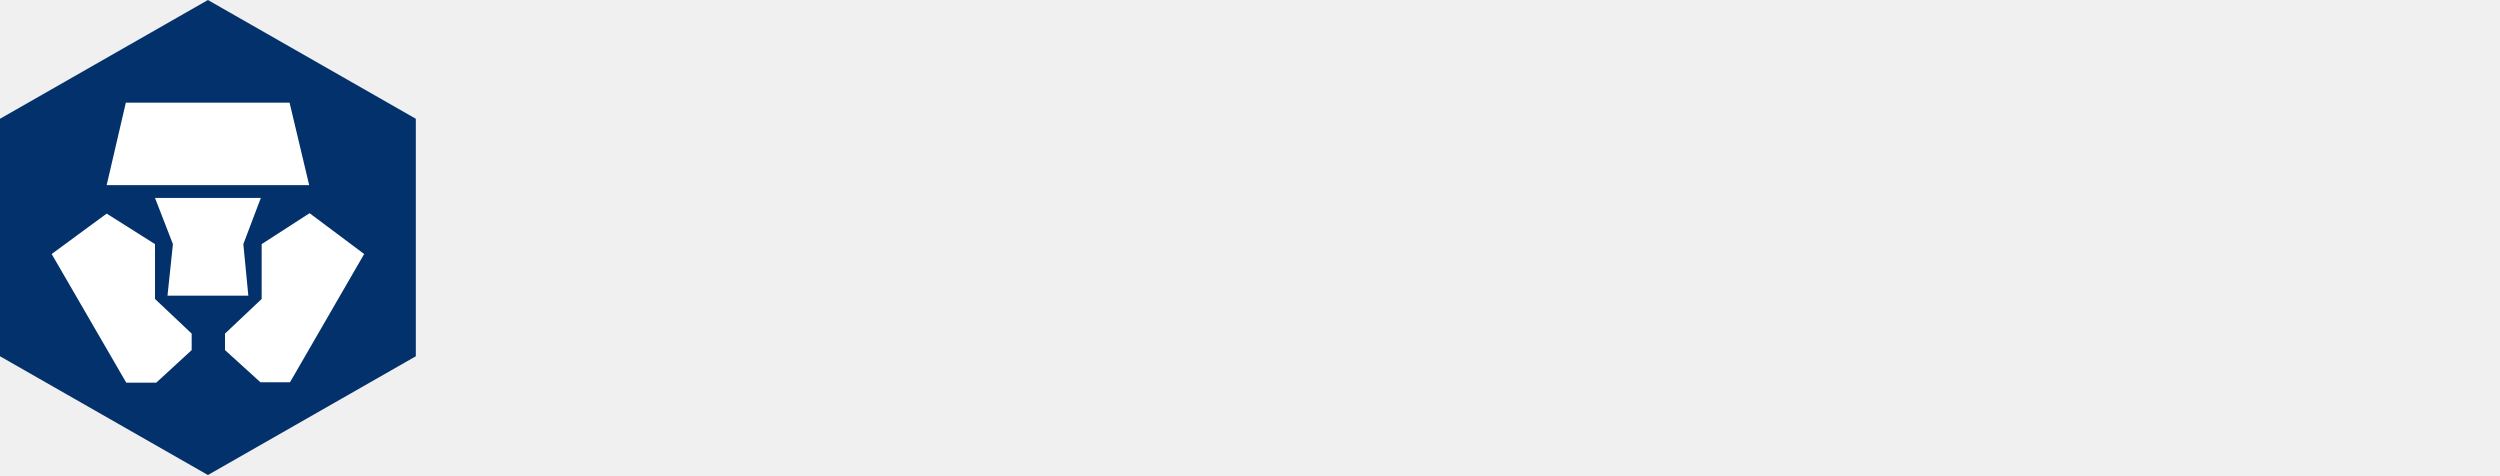
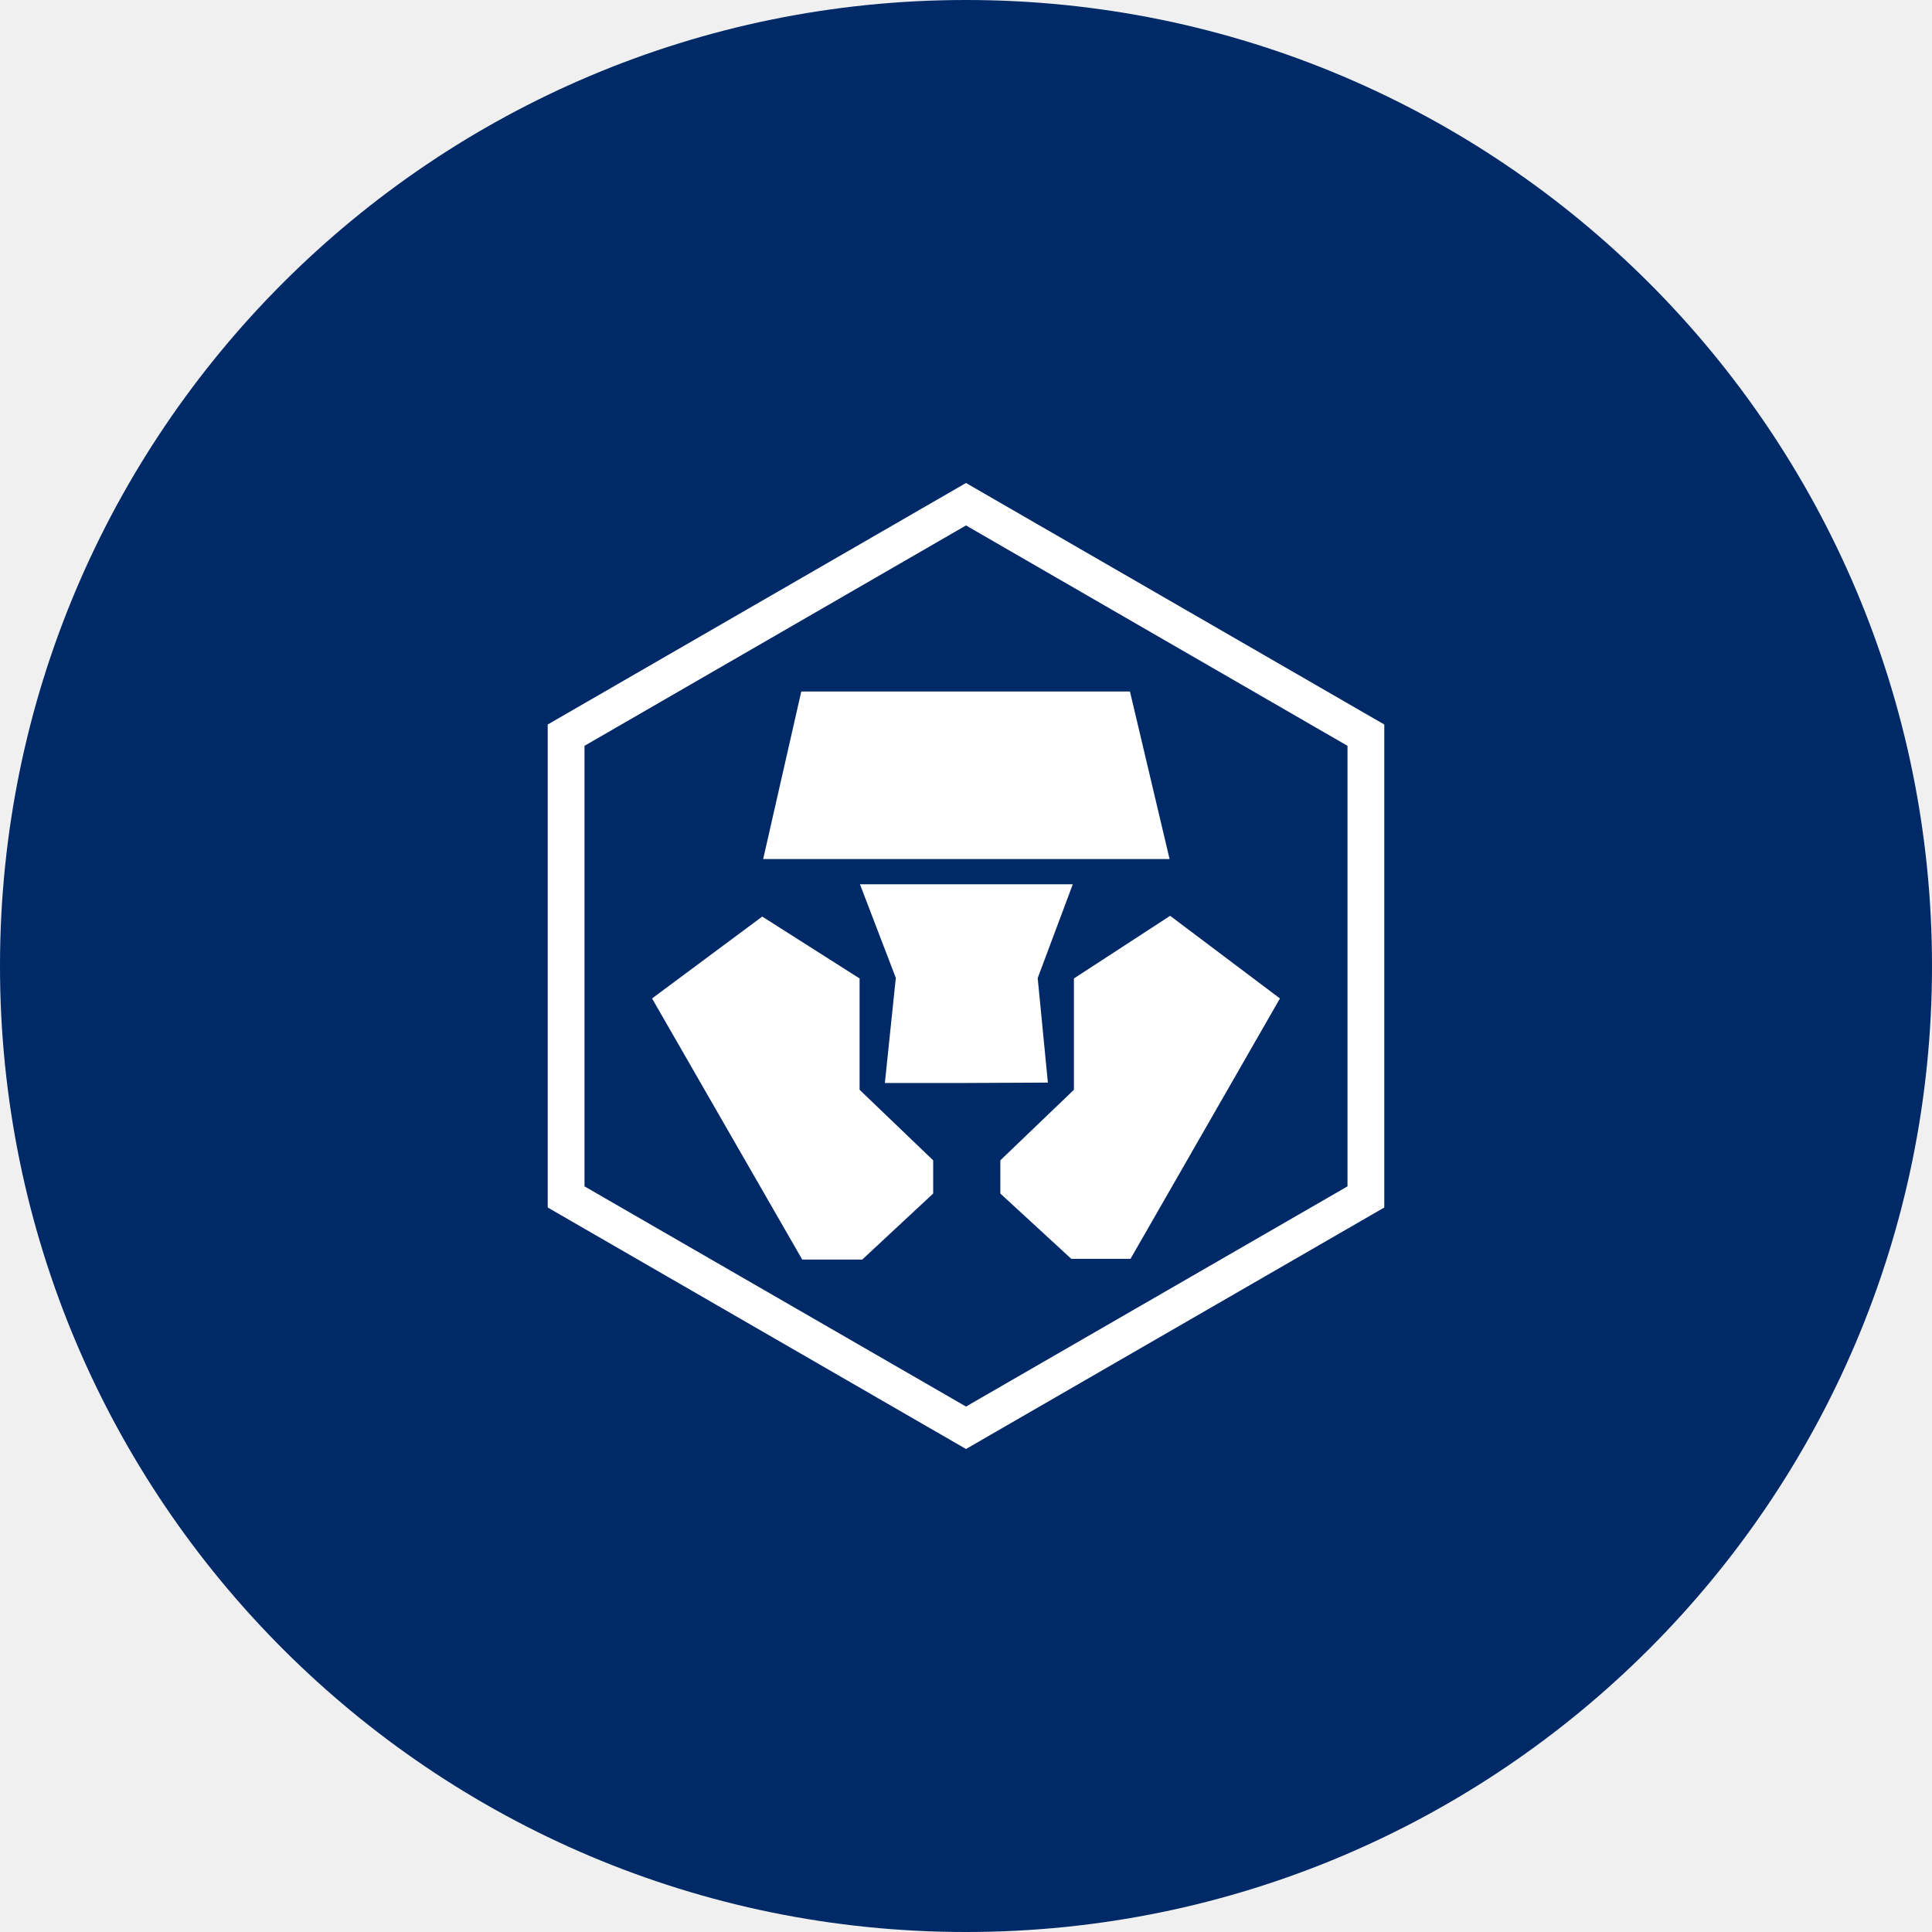
- <svg xmlns="http://www.w3.org/2000/svg" xmlns:xlink="http://www.w3.org/1999/xlink" width="190.765mm" height="36.248mm" viewBox="0 0 190.765 36.248" version="1.1" id="svg8">
-   <defs id="defs2">
-     <path d="m 70.1,264.3 v 24.9 h 19.6 l 4.7,20 H 70.1 v 3 h 12.8 l -4.2,11.2 1.2,12.5 h -9.8 v 43.6 L 120,350.7 V 293.1 Z M 83,323.5 v 0 l 11.5,-7.5 13.1,9.9 -17.8,31.1 h -7.1 l -8.5,-7.8 v -4 l 8.8,-8.4 z" id="SVGID_1_" />
-     <path d="m 70.1,264.3 -49.9,28.8 v 57.6 l 49.9,28.8 V 336 h -9.7 l 1.3,-12.5 -4.3,-11.2 h 12.7 v -3 H 45.9 l 4.6,-20 h 19.7 v -25 z m -37.5,61.6 v 0 l 13.2,-9.8 11.6,7.4 v 13.3 l 8.8,8.4 v 4 l -8.5,7.9 h -7.2 z" id="SVGID_3_" />
-   </defs>
-   <g id="layer1" transform="translate(-5.375083,-113.61)">
-     <g id="g903" transform="matrix(0.317941,0,0,0.3146521,-1.047325,30.4475)">
-       <path id="path817" d="m 70.1,264.3 -49.9,28.8 v 57.6 l 49.9,28.8 49.9,-28.8 v -57.6 z m 0,0 -49.9,28.8 v 57.6 l 49.9,28.8 49.9,-28.8 v -57.6 z" class="st0" style="fill:#ffffff" />
-       <path id="path819" d="m 89.8,357 h -7.1 l -8.5,-7.8 v -4 l 8.8,-8.4 v -13.3 l 11.5,-7.5 13.1,9.9 z m -29.4,-21 1.3,-12.5 -4.3,-11.2 h 25.4 l -4.2,11.2 1.2,12.5 H 70 Z m 5.8,13.2 -8.5,7.9 h -7.2 l -17.9,-31.2 13.2,-9.8 11.6,7.4 v 13.3 l 8.8,8.4 z m -15.8,-60 h 39.3 l 4.7,20 H 45.8 Z m 19.7,-24.9 -49.9,28.8 v 57.6 l 49.9,28.8 49.9,-28.8 v -57.6 z" class="st1" style="fill:#03316c" />
-       <g id="g831">
-         <g id="g829">
-           <g id="g827">
-             <defs id="defs822">
-               <path d="m 70.1,264.3 v 24.9 h 19.6 l 4.7,20 H 70.1 v 3 h 12.8 l -4.2,11.2 1.2,12.5 h -9.8 v 43.6 L 120,350.7 V 293.1 Z M 83,323.5 v 0 l 11.5,-7.5 13.1,9.9 -17.8,31.1 h -7.1 l -8.5,-7.8 v -4 l 8.8,-8.4 z" id="path877" />
-             </defs>
-             <clipPath id="SVGID_2_">
-               <use id="use824" style="overflow:visible" xlink:href="#SVGID_1_" x="0" y="0" width="100%" height="100%" />
-             </clipPath>
-           </g>
-         </g>
-       </g>
-       <g id="g843">
-         <g id="g841">
-           <g id="g839">
-             <defs id="defs834">
-               <path d="m 70.1,264.3 -49.9,28.8 v 57.6 l 49.9,28.8 V 336 h -9.7 l 1.3,-12.5 -4.3,-11.2 h 12.7 v -3 H 45.9 l 4.6,-20 h 19.7 v -25 z m -37.5,61.6 v 0 l 13.2,-9.8 11.6,7.4 v 13.3 l 8.8,8.4 v 4 l -8.5,7.9 h -7.2 z" id="path885" />
-             </defs>
-             <clipPath id="SVGID_4_">
-               <use id="use836" style="overflow:visible" xlink:href="#SVGID_3_" x="0" y="0" width="100%" height="100%" />
-             </clipPath>
-           </g>
-         </g>
-       </g>
-     </g>
-   </g>
-   <style id="style815" type="text/css">
- 	.st0{fill:#FFFFFF;}
- 	.st1{fill:#03316C;}
- 	.st2{fill:#002E73;}
- </style>
+ <svg xmlns="http://www.w3.org/2000/svg" viewBox="0 0 1024 1024">
+   <circle cx="512" cy="512" r="512" style="fill:#002967" />
+   <path d="M714.2 628.8 512 745.5 309.8 628.8V395.3L512 278.5l202.2 116.8zM512 256 290.3 384v256L512 768l221.7-128V384zm86.9 110.5H424.7l-20.2 88.8h215.4zM455.6 577.6v-59L404 485.8l-58.4 43.4 79.6 138.4H457l37.6-35V615zm113-108.9H455.8l19 49.6L469 574h43l43.4-.2-5.4-55.4zm51.6 16.7-51 33.2v59l-39 37.4v17.6l37.6 34.6h31.4l79.2-138z" style="fill:#fff" />
</svg>
